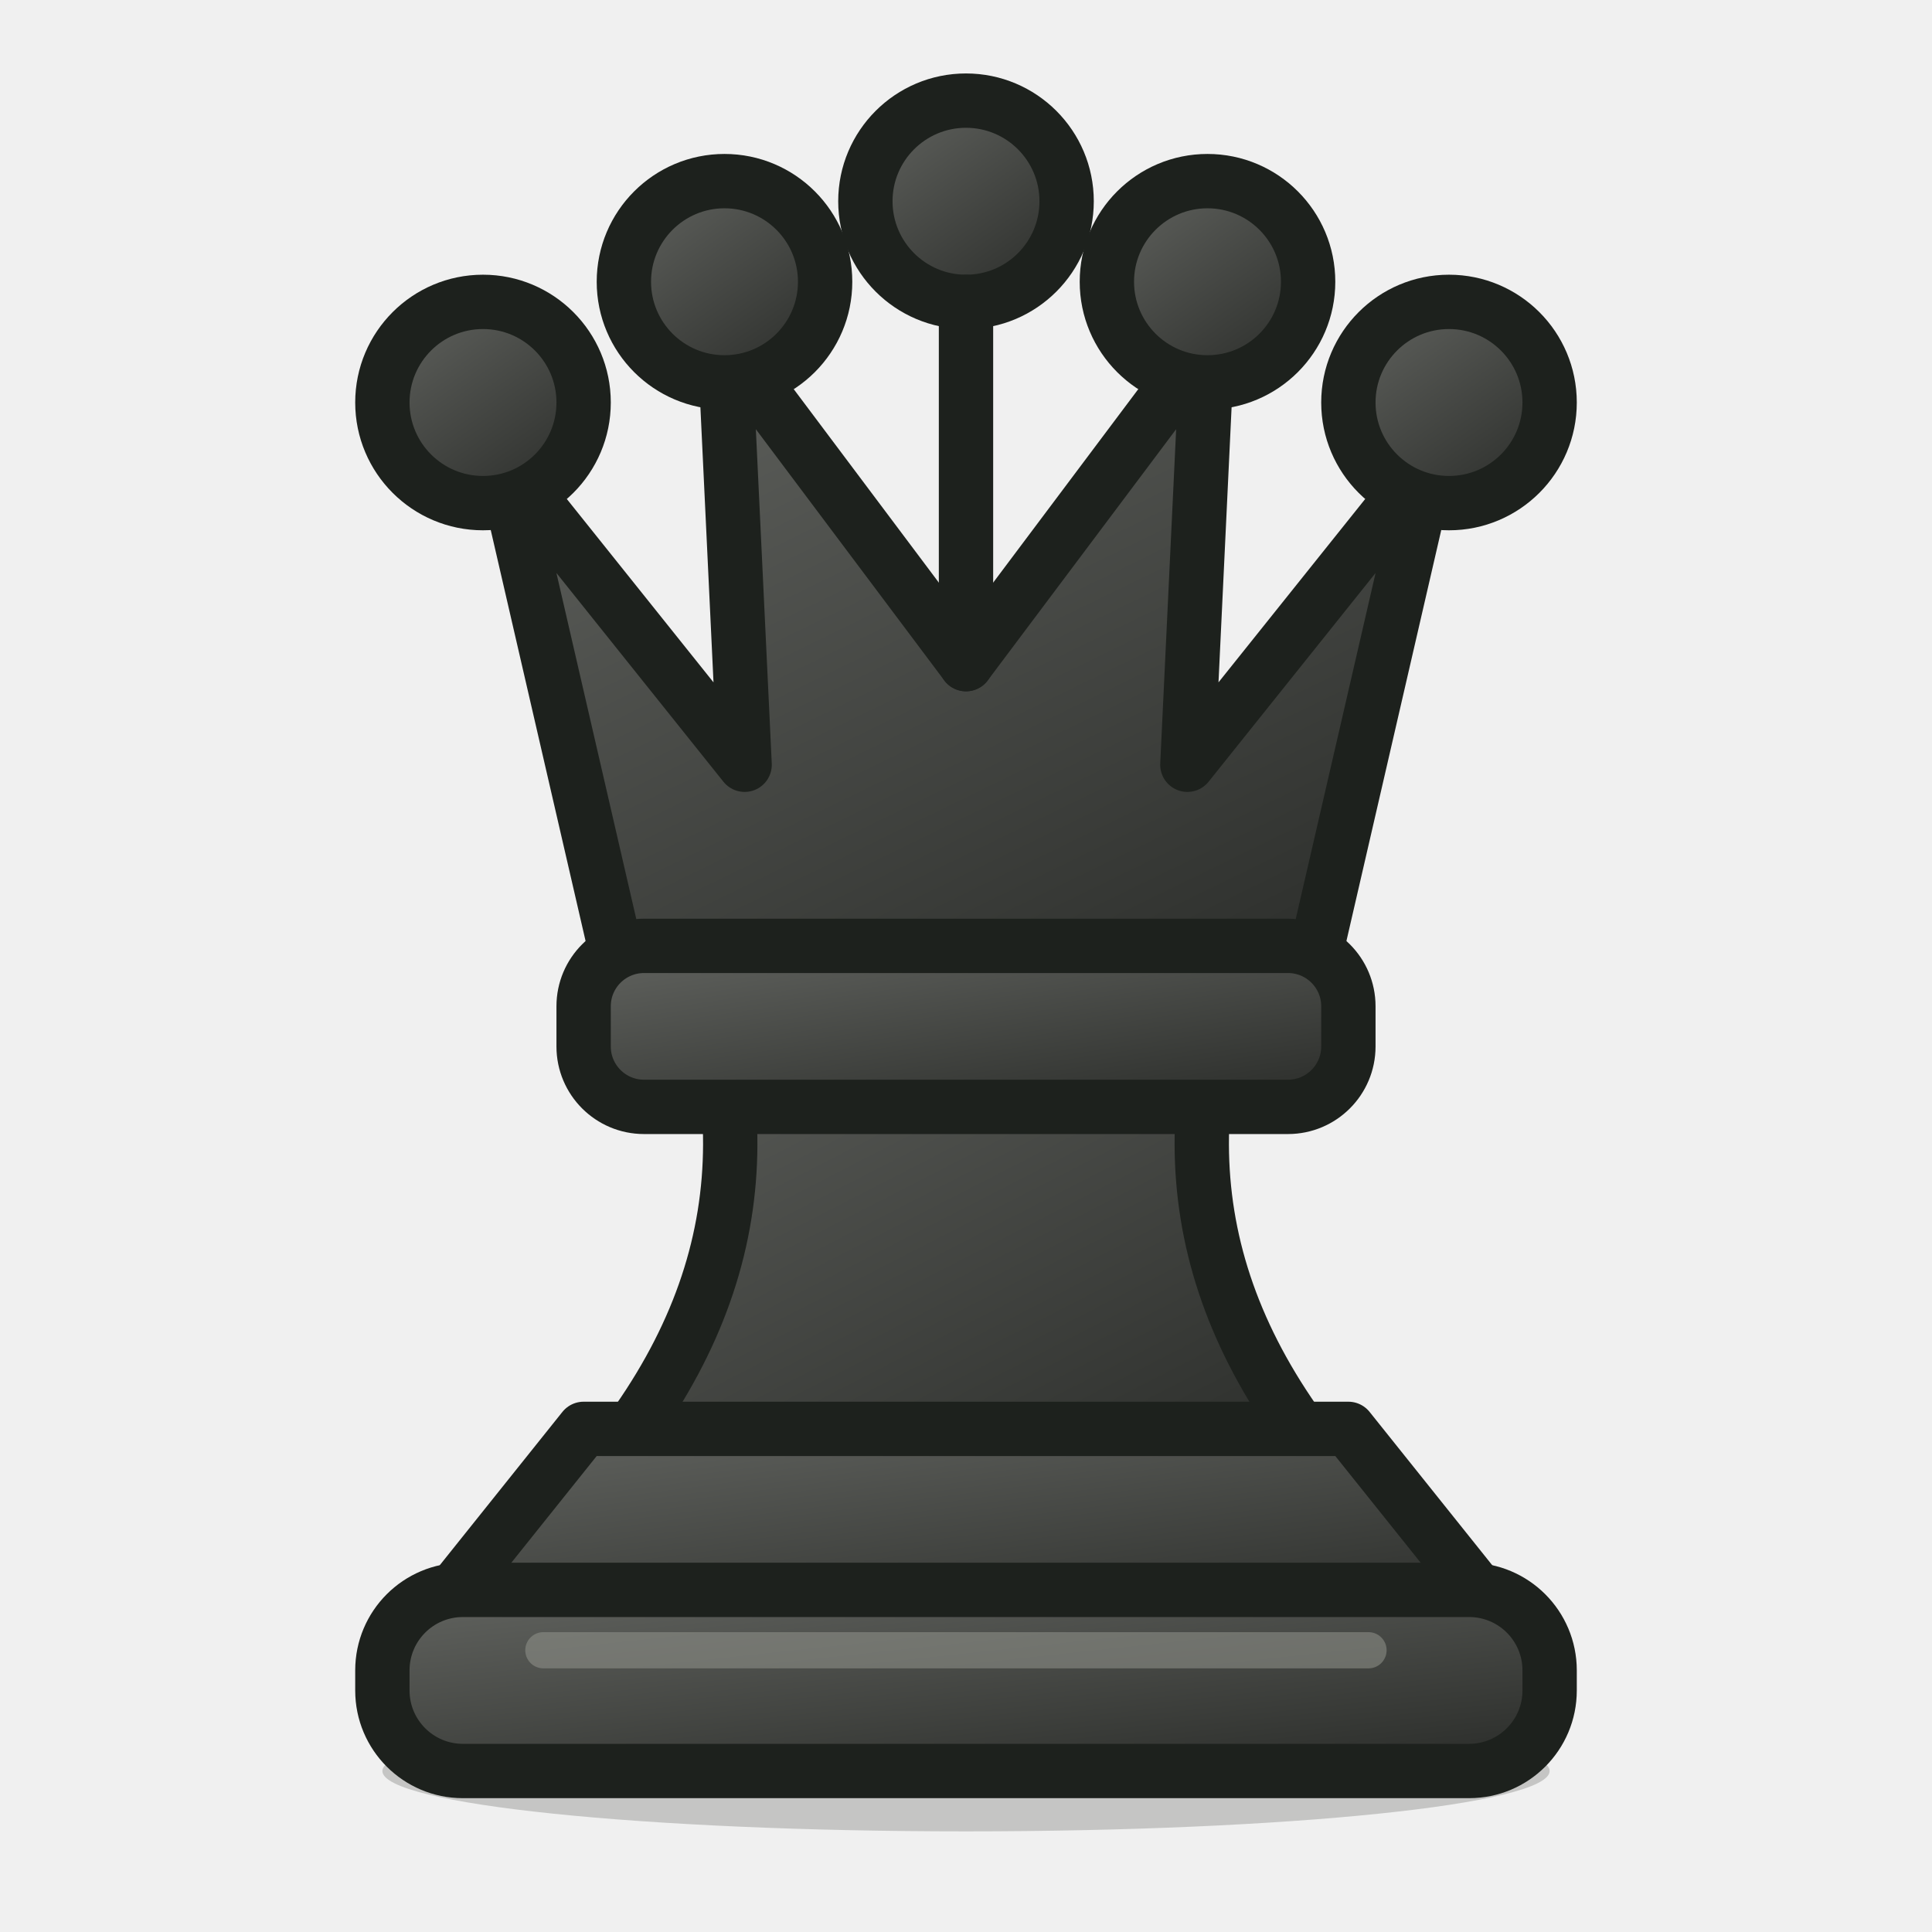
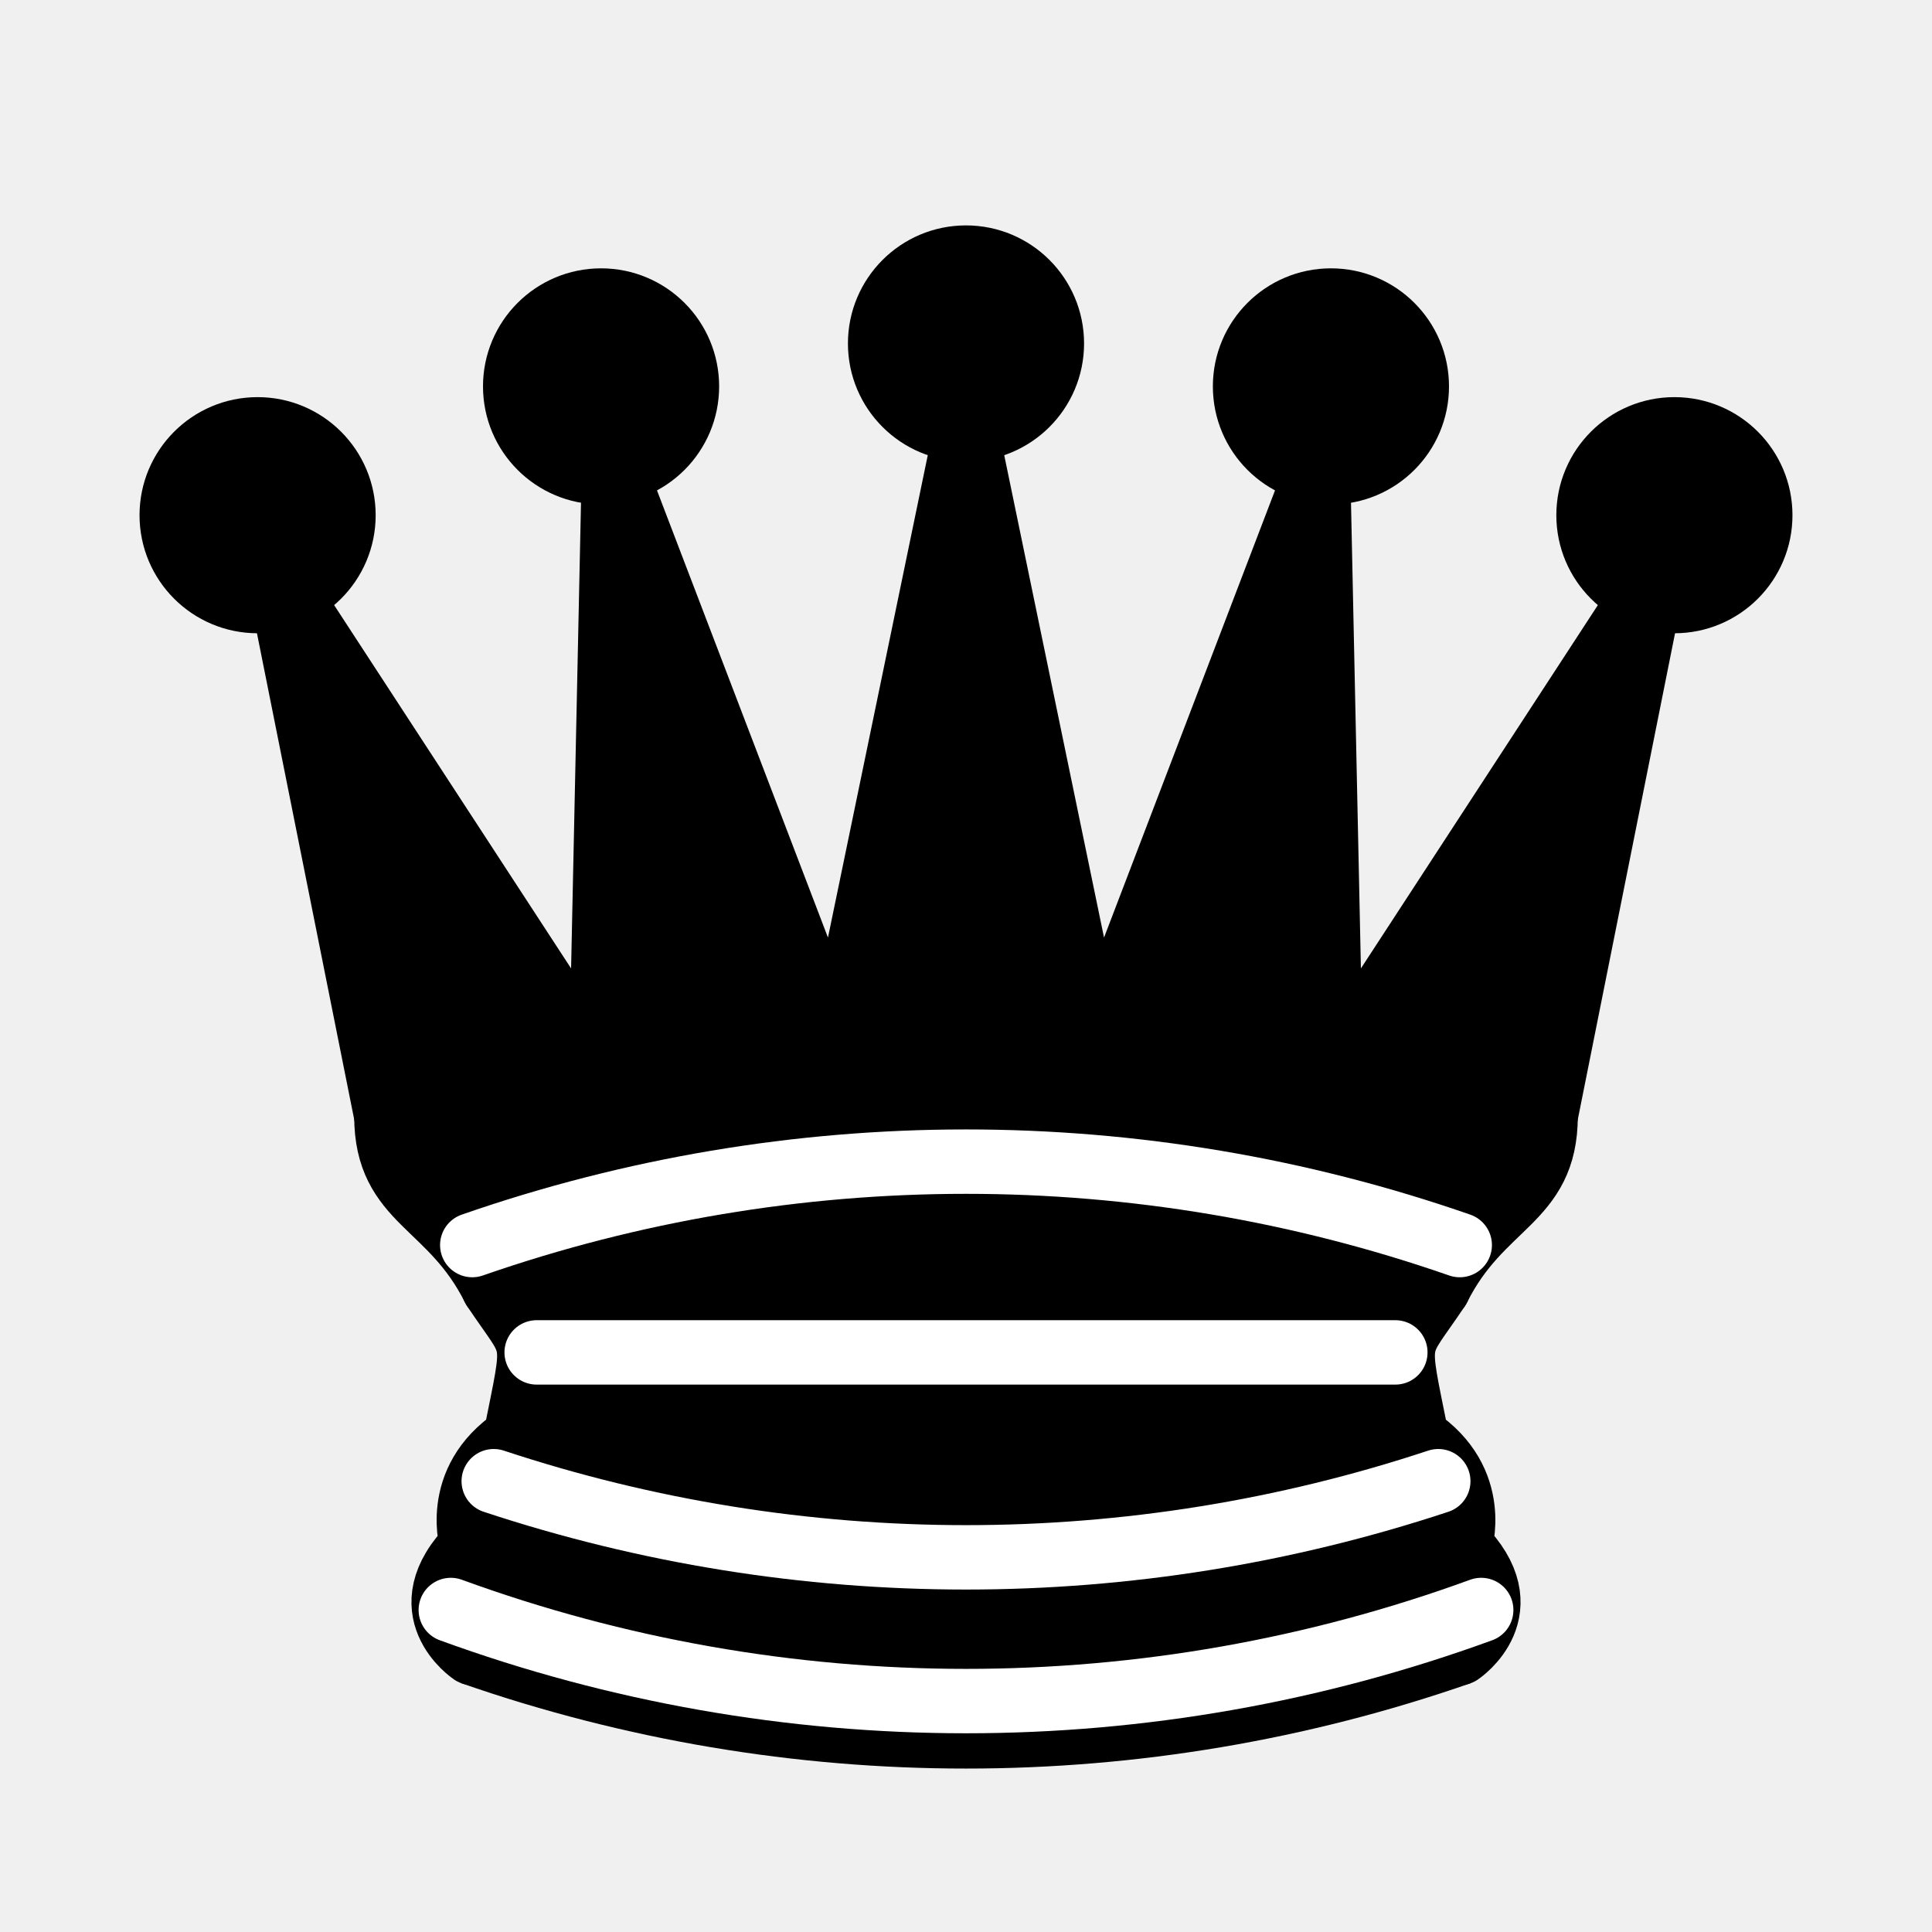
- <svg xmlns="http://www.w3.org/2000/svg" viewBox="0 0 96 96">
-   <defs>
-     <linearGradient id="body" x1="0" y1="0" x2="0.7" y2="1">
-       <stop stop-color="#626460" />
-       <stop offset="1" stop-color="#30322f" />
-     </linearGradient>
-   </defs>
-   <ellipse cx="48" cy="88" rx="29" ry="3" fill="#171b14" opacity=".2" />
-   <g fill="url(#body)" stroke="#1d211d" stroke-width="2.7" stroke-linecap="round" stroke-linejoin="round">
-     <path d="M34 46H62C58 56 59 65 67 74H29C37 65 38 56 34 46Z" />
-     <path d="M25 23L37 38L36 17L48 33L60 17L59 38L71 23L65 49H31Z" />
-     <circle cx="24" cy="20" r="5" />
-     <circle cx="36" cy="14" r="5" />
-     <circle cx="48" cy="10" r="5" />
-     <circle cx="60" cy="14" r="5" />
-     <circle cx="72" cy="20" r="5" />
-     <path d="M48 15V33" fill="none" />
-     <rect x="29" y="47" width="38" height="8" rx="3" />
-     <path d="M29 71H67L75 81H21Z" />
-     <rect x="19" y="79" width="58" height="9" rx="4" />
+ <svg xmlns="http://www.w3.org/2000/svg" version="1.1" width="45" height="45">
+   <g style="fill:#000000;stroke:#000000;stroke-width:1.5; stroke-linecap:round;stroke-linejoin:round">
+     <path d="M 9,26 C 17.5,24.5 30,24.5 36,26 L 38.5,13.5 L 31,25 L 30.7,10.9 L 25.5,24.5 L 22.5,10 L 19.5,24.5 L 14.3,10.9 L 14,25 L 6.5,13.5 L 9,26 z" style="stroke-linecap:butt;fill:#000000" />
+     <path d="m 9,26 c 0,2 1.5,2 2.5,4 1,1.5 1,1 0.5,3.5 -1.5,1 -1,2.5 -1,2.5 -1.5,1.5 0,2.5 0,2.5 6.5,1 16.5,1 23,0 0,0 1.5,-1 0,-2.5 0,0 0.5,-1.5 -1,-2.5 -0.5,-2.5 -0.5,-2 0.5,-3.5 1,-2 2.5,-2 2.5,-4 -8.5,-1.5 -18.5,-1.5 -27,0 z" />
+     <path d="M 11.5,30 C 15,29 30,29 33.5,30" />
+     <path d="m 12,33.5 c 6,-1 15,-1 21,0" />
+     <circle cx="6" cy="12" r="2" />
+     <circle cx="14" cy="9" r="2" />
+     <circle cx="22.5" cy="8" r="2" />
+     <circle cx="31" cy="9" r="2" />
+     <circle cx="39" cy="12" r="2" />
+     <path d="M 11,38.5 A 35,35 1 0 0 34,38.5" style="fill:none; stroke:#000000;stroke-linecap:butt;" />
+     <g style="fill:none; stroke:#ffffff;">
+       <path d="M 11,29 A 35,35 1 0 1 34,29" />
+       <path d="M 12.5,31.5 L 32.5,31.5" />
+       <path d="M 11.5,34.5 A 35,35 1 0 0 33.5,34.5" />
+       <path d="M 10.5,37.5 A 35,35 1 0 0 34.5,37.5" />
+     </g>
  </g>
-   <path d="M27 82H68" fill="none" stroke="#91948c" stroke-width="1.8" stroke-linecap="round" opacity=".55" />
</svg>
